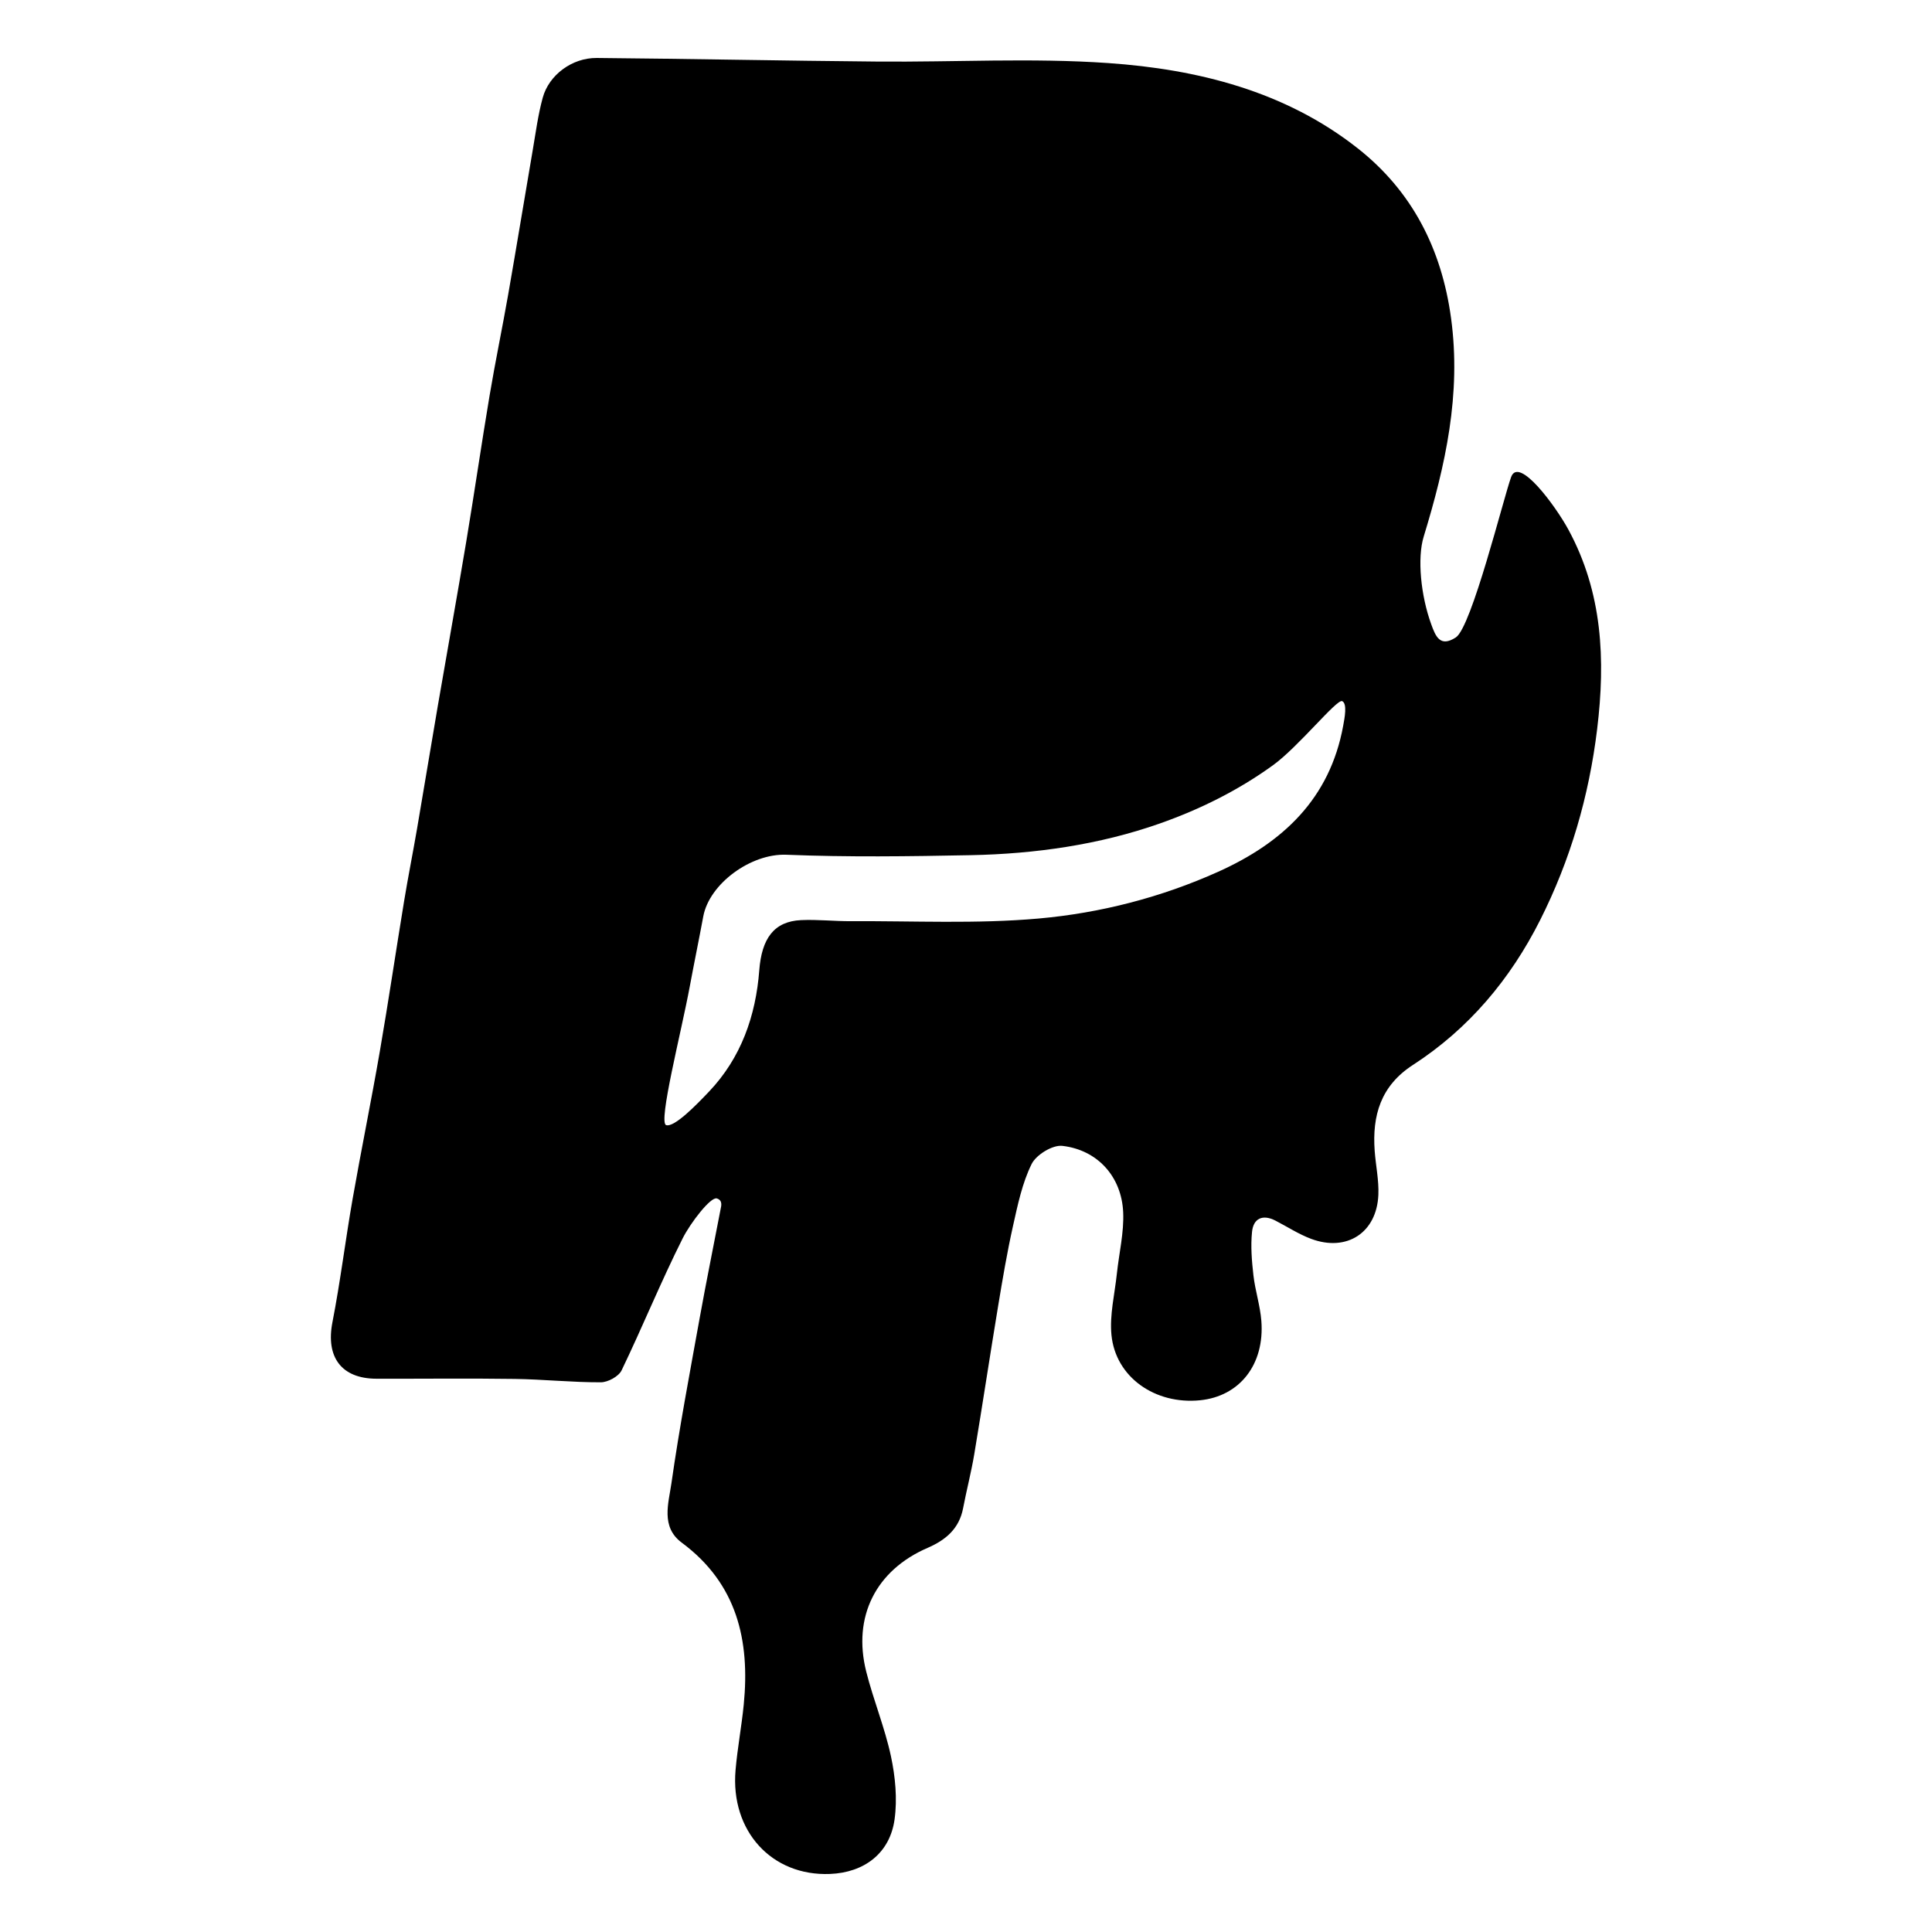
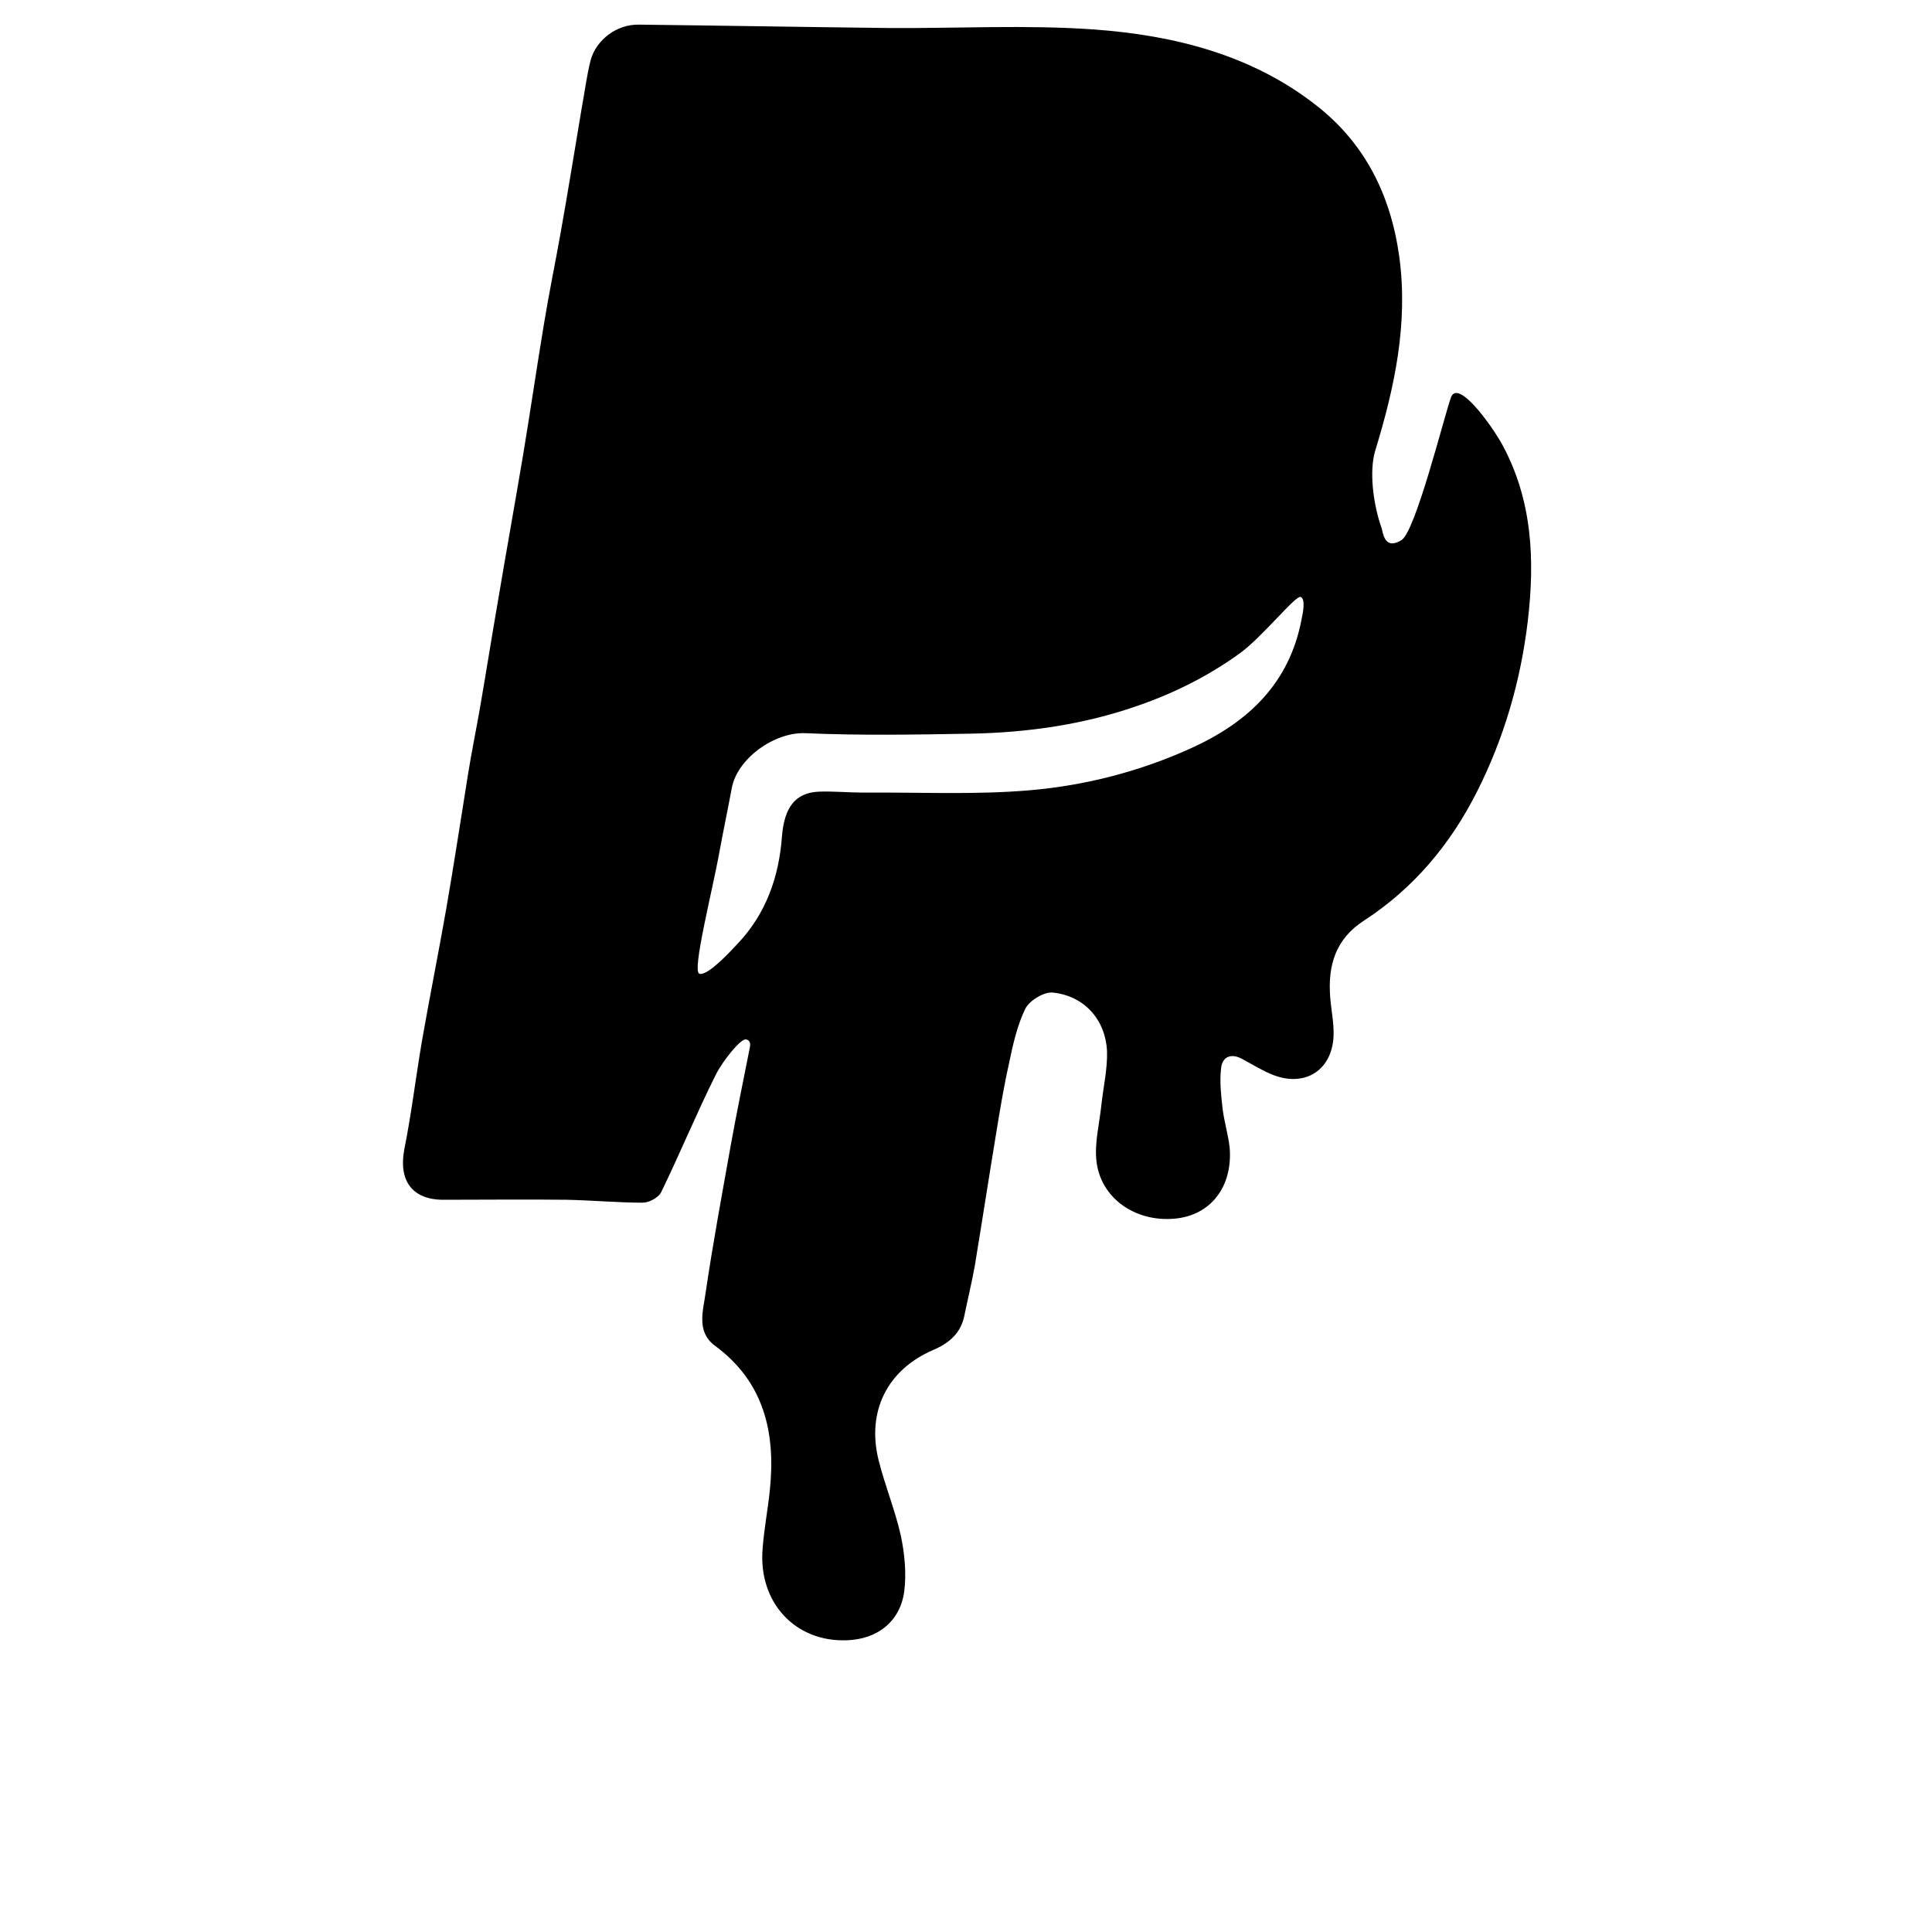
- <svg xmlns="http://www.w3.org/2000/svg" viewBox="0 0 533.333 533.333" height="533.333" width="533.333" xml:space="preserve" id="svg2" version="1.1">
-   <defs id="defs6">
-     <clipPath id="clipPath18" clipPathUnits="userSpaceOnUse">
-       <path id="path16" d="M 0,400 H 400 V 0 H 0 Z" />
-     </clipPath>
-   </defs>
-   <g transform="matrix(1.333333,0,0,-1.333333,0,533.3333)" id="g10">
-     <g id="g12">
-       <g clip-path="url(#clipPath18)" id="g14">
-         <g transform="translate(137.9194,167.0557)" id="g20">
-           <path id="path22" style="fill:#000000;fill-opacity:1;fill-rule:nonzero;stroke:none" d="m 0,0 c 1.697,-0.521 6.282,4.208 8.887,6.952 6.626,6.978 9.668,15.659 10.392,25.101 0.506,6.6 3.054,10.135 8.655,10.39 3.442,0.157 6.906,-0.241 10.36,-0.221 12.955,0.071 25.981,-0.591 38.843,0.554 12.763,1.135 25.348,4.373 37.123,9.665 13.439,6.04 23.157,15.152 25.914,30.25 0.292,1.598 0.883,4.571 -0.208,5.09 -1.091,0.52 -9.04,-9.455 -14.354,-13.291 C 118.431,69.306 110.541,65.38 102.163,62.434 89.68,58.044 76.395,56.155 63.072,55.89 50.343,55.637 37.591,55.464 24.879,55.979 17.574,56.274 8.944,49.997 7.684,43.203 6.788,38.37 5.789,33.555 4.893,28.721 3.122,19.174 -1.697,0.52 0,0 m 163.496,100.975 c 3.259,2.114 9.853,28.795 11.446,33.2 1.592,4.406 9.236,-6.045 11.866,-10.896 7.062,-13.022 7.69,-26.926 5.945,-41.283 C 191.066,68.095 187.219,54.887 180.94,42.431 174.775,30.202 166.166,19.939 154.608,12.455 147.94,8.138 146.155,1.983 146.695,-5.35 c 0.223,-3.031 0.888,-6.069 0.762,-9.079 -0.333,-7.846 -6.535,-11.879 -13.931,-9.114 -2.57,0.961 -4.923,2.505 -7.381,3.772 -2.63,1.356 -4.558,0.477 -4.844,-2.312 -0.304,-2.972 -0.051,-6.039 0.289,-9.027 0.361,-3.154 1.39,-6.241 1.638,-9.395 0.713,-9.054 -4.484,-15.645 -12.702,-16.463 -9.3,-0.924 -17.473,4.778 -18.329,13.511 -0.408,4.159 0.672,8.469 1.12,12.705 0.448,4.242 1.494,8.502 1.306,12.711 -0.33,7.374 -5.298,12.898 -12.592,13.746 -2.026,0.235 -5.421,-1.847 -6.367,-3.765 -1.953,-3.954 -2.878,-8.468 -3.856,-12.836 -1.224,-5.465 -2.155,-11.001 -3.071,-16.531 -1.694,-10.219 -3.234,-20.464 -4.941,-30.68 -0.627,-3.758 -1.601,-7.457 -2.315,-11.203 -0.81,-4.25 -3.598,-6.592 -7.358,-8.219 -10.701,-4.629 -15.559,-14.25 -12.701,-25.606 1.485,-5.899 3.849,-11.592 5.117,-17.526 0.905,-4.243 1.345,-8.832 0.751,-13.094 -0.976,-7 -6.275,-10.999 -13.365,-11.283 -12.06,-0.483 -20.647,8.883 -19.557,21.495 0.392,4.547 1.254,9.052 1.7,13.595 1.307,13.285 -1.398,25.018 -12.841,33.505 -4.39,3.255 -2.72,8.193 -2.133,12.307 1.637,11.473 3.805,22.871 5.863,34.281 1.357,7.523 2.894,15.015 4.328,22.525 0.098,0.513 0.493,1.757 -0.79,2.15 -1.284,0.393 -5.492,-5.111 -7.071,-8.254 -4.505,-8.964 -8.29,-18.29 -12.646,-27.336 -0.61,-1.265 -2.832,-2.473 -4.311,-2.477 -5.933,-0.018 -11.864,0.612 -17.8,0.699 -9.554,0.139 -19.111,0.017 -28.666,0.044 -7.27,0.022 -10.494,4.51 -9.093,11.695 1.647,8.445 2.685,17.005 4.17,25.484 1.788,10.2 3.87,20.349 5.635,30.554 1.796,10.378 3.331,20.801 5.041,31.194 0.82,4.987 1.814,9.945 2.67,14.927 1.456,8.478 2.842,16.968 4.299,25.446 1.945,11.322 3.989,22.628 5.881,33.959 1.684,10.091 3.149,20.218 4.843,30.307 1.174,6.996 2.63,13.943 3.853,20.93 1.743,9.959 3.372,19.938 5.082,29.902 0.622,3.623 1.098,7.296 2.068,10.829 1.293,4.711 6.083,8.266 11.185,8.221 19.375,-0.171 38.748,-0.577 58.123,-0.746 15.924,-0.138 31.909,0.794 47.759,-0.309 18.576,-1.293 36.655,-5.823 51.671,-17.657 11.192,-8.822 17.354,-20.723 19.318,-35.157 2.143,-15.735 -1.165,-30.512 -5.668,-45.247 -1.358,-4.445 -0.607,-12.164 1.563,-18.134 0.914,-2.515 1.836,-4.834 5.095,-2.719" />
-         </g>
-       </g>
-     </g>
-   </g>
+ <svg xmlns="http://www.w3.org/2000/svg" version="1.1" id="Layer_1" x="0px" y="0px" viewBox="0 0 400 400" style="enable-background:new 0 0 400 400;" xml:space="preserve">
+   <path d="M290.2,111.8c2.9-1.9,8.8-25.6,10.2-29.5s8.2,5.4,10.6,9.7c6.3,11.6,6.8,24,5.3,36.7c-1.5,12.4-4.9,24.1-10.5,35.2  c-5.5,10.9-13.1,20-23.4,26.7c-5.9,3.8-7.5,9.3-7,15.8c0.2,2.7,0.8,5.4,0.7,8.1c-0.3,7-5.8,10.6-12.4,8.1c-2.3-0.9-4.4-2.2-6.6-3.4  c-2.3-1.2-4.1-0.4-4.3,2.1c-0.3,2.6,0,5.4,0.3,8c0.3,2.8,1.2,5.6,1.5,8.4c0.6,8.1-4,13.9-11.3,14.6c-8.3,0.8-15.5-4.3-16.3-12  c-0.4-3.7,0.6-7.5,1-11.3c0.4-3.8,1.3-7.6,1.2-11.3c-0.3-6.6-4.7-11.5-11.2-12.2c-1.8-0.2-4.8,1.6-5.7,3.3  c-1.7,3.5-2.6,7.5-3.4,11.4c-1.1,4.9-1.9,9.8-2.7,14.7c-1.5,9.1-2.9,18.2-4.4,27.3c-0.6,3.3-1.4,6.6-2.1,10  c-0.7,3.8-3.2,5.9-6.5,7.3c-9.5,4.1-13.8,12.7-11.3,22.8c1.3,5.2,3.4,10.3,4.6,15.6c0.8,3.8,1.2,7.9,0.7,11.7  c-0.9,6.2-5.6,9.8-11.9,10c-10.7,0.4-18.4-7.9-17.4-19.1c0.3-4,1.1-8.1,1.5-12.1c1.2-11.8-1.2-22.3-11.4-29.8  c-3.9-2.9-2.4-7.3-1.9-11c1.5-10.2,3.4-20.4,5.2-30.5c1.2-6.7,2.6-13.4,3.9-20c0.1-0.5,0.4-1.6-0.7-1.9c-1.1-0.3-4.9,4.5-6.3,7.3  c-4,8-7.4,16.3-11.3,24.3c-0.5,1.1-2.5,2.2-3.8,2.2c-5.3,0-10.6-0.5-15.8-0.6c-8.5-0.1-17,0-25.5,0c-6.5,0-9.3-4-8.1-10.4  c1.5-7.5,2.4-15.1,3.7-22.7c1.6-9.1,3.4-18.1,5-27.2c1.6-9.2,3-18.5,4.5-27.8c0.7-4.4,1.6-8.8,2.4-13.3c1.3-7.5,2.5-15.1,3.8-22.6  c1.7-10.1,3.5-20.1,5.2-30.2c1.5-9,2.8-18,4.3-27c1-6.2,2.3-12.4,3.4-18.6c1.6-8.9,3-17.7,4.5-26.6c0.6-3.2,1-6.5,1.8-9.6  c1.2-4.2,5.4-7.4,10-7.3c17.2,0.2,34.5,0.5,51.7,0.7c14.2,0.1,28.4-0.7,42.5,0.3c16.5,1.2,32.6,5.2,46,15.7  c10,7.8,15.4,18.4,17.2,31.3c1.9,14-1,27.2-5,40.3c-1.2,4-0.5,10.8,1.4,16.1C286.5,111.6,287.3,113.6,290.2,111.8z M144.8,201.6  c1.5,0.5,5.6-3.7,7.9-6.2c5.9-6.2,8.6-13.9,9.2-22.3c0.5-5.9,2.7-9,7.7-9.2c3.1-0.1,6.1,0.2,9.2,0.2c11.5-0.1,23.1,0.5,34.6-0.5  c11.4-1,22.6-3.9,33-8.6c12-5.4,20.6-13.5,23.1-26.9c0.3-1.4,0.8-4.1-0.2-4.5c-1-0.5-8,8.4-12.8,11.8c-6.4,4.6-13.4,8.1-20.9,10.7  c-11.1,3.9-22.9,5.6-34.8,5.8c-11.3,0.2-22.7,0.4-34-0.1c-6.5-0.3-14.2,5.3-15.3,11.4c-0.8,4.3-1.7,8.6-2.5,12.9  C147.5,184.5,143.2,201.1,144.8,201.6z" />
</svg>
